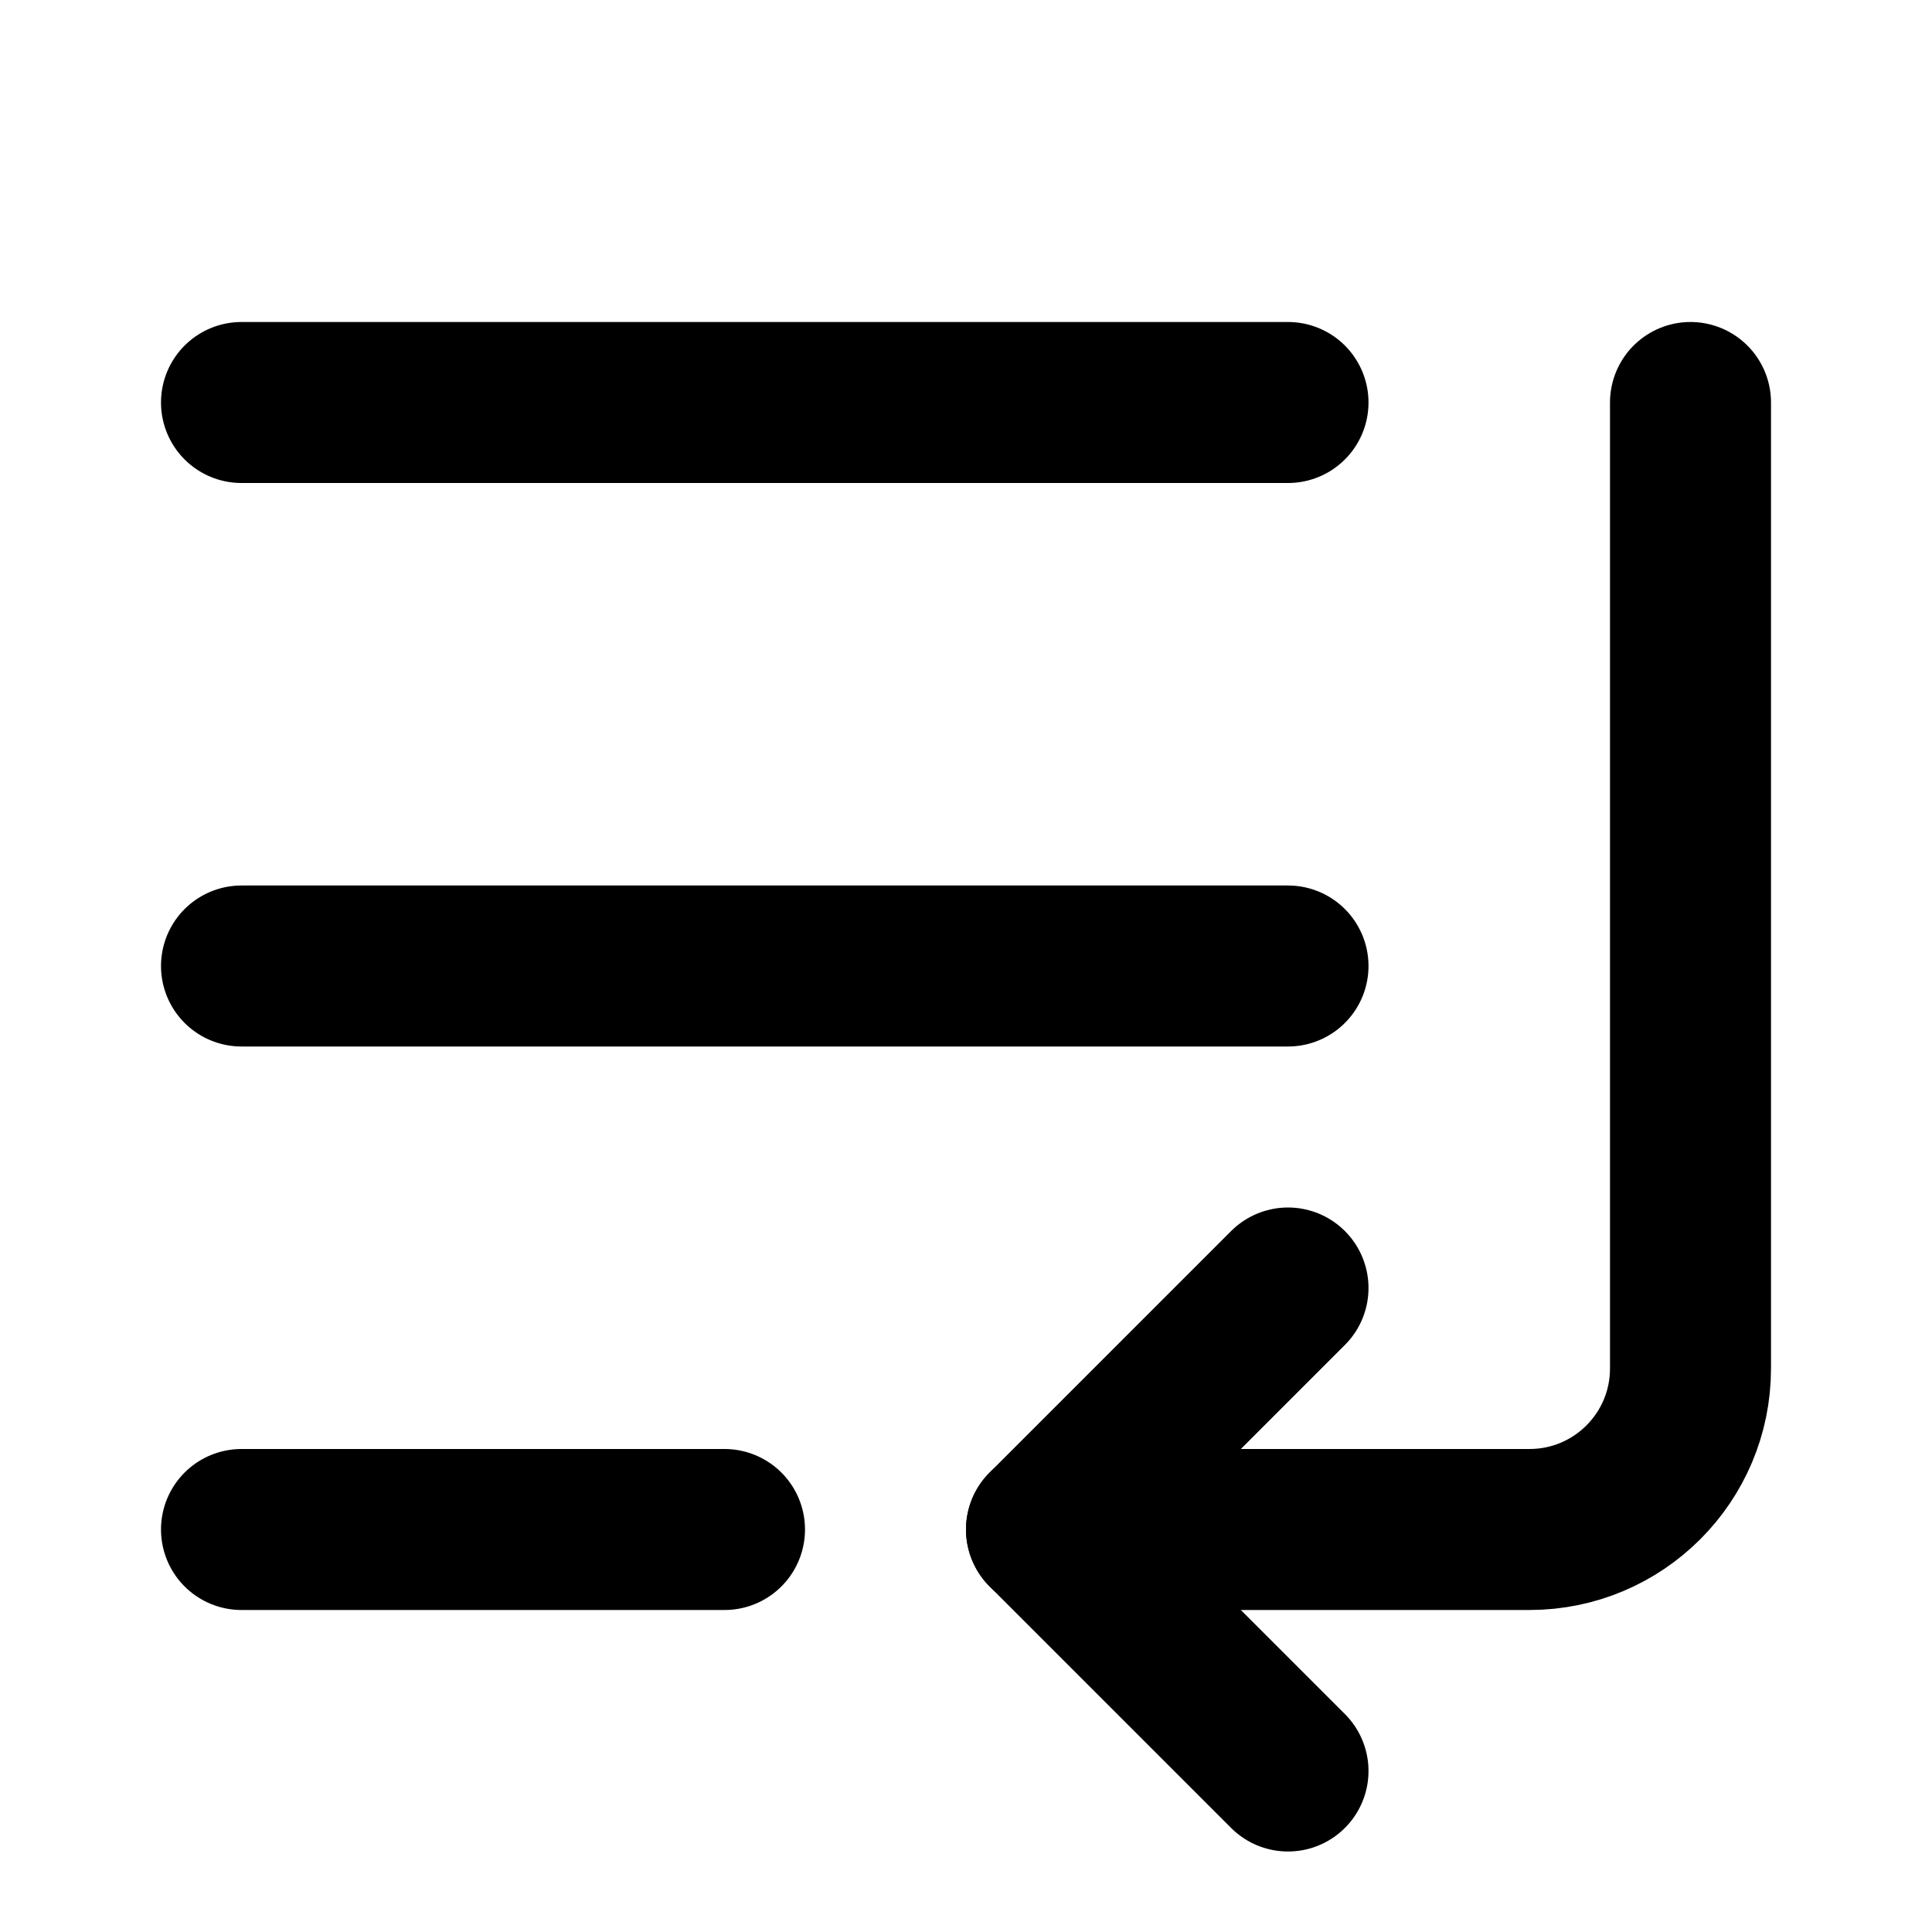
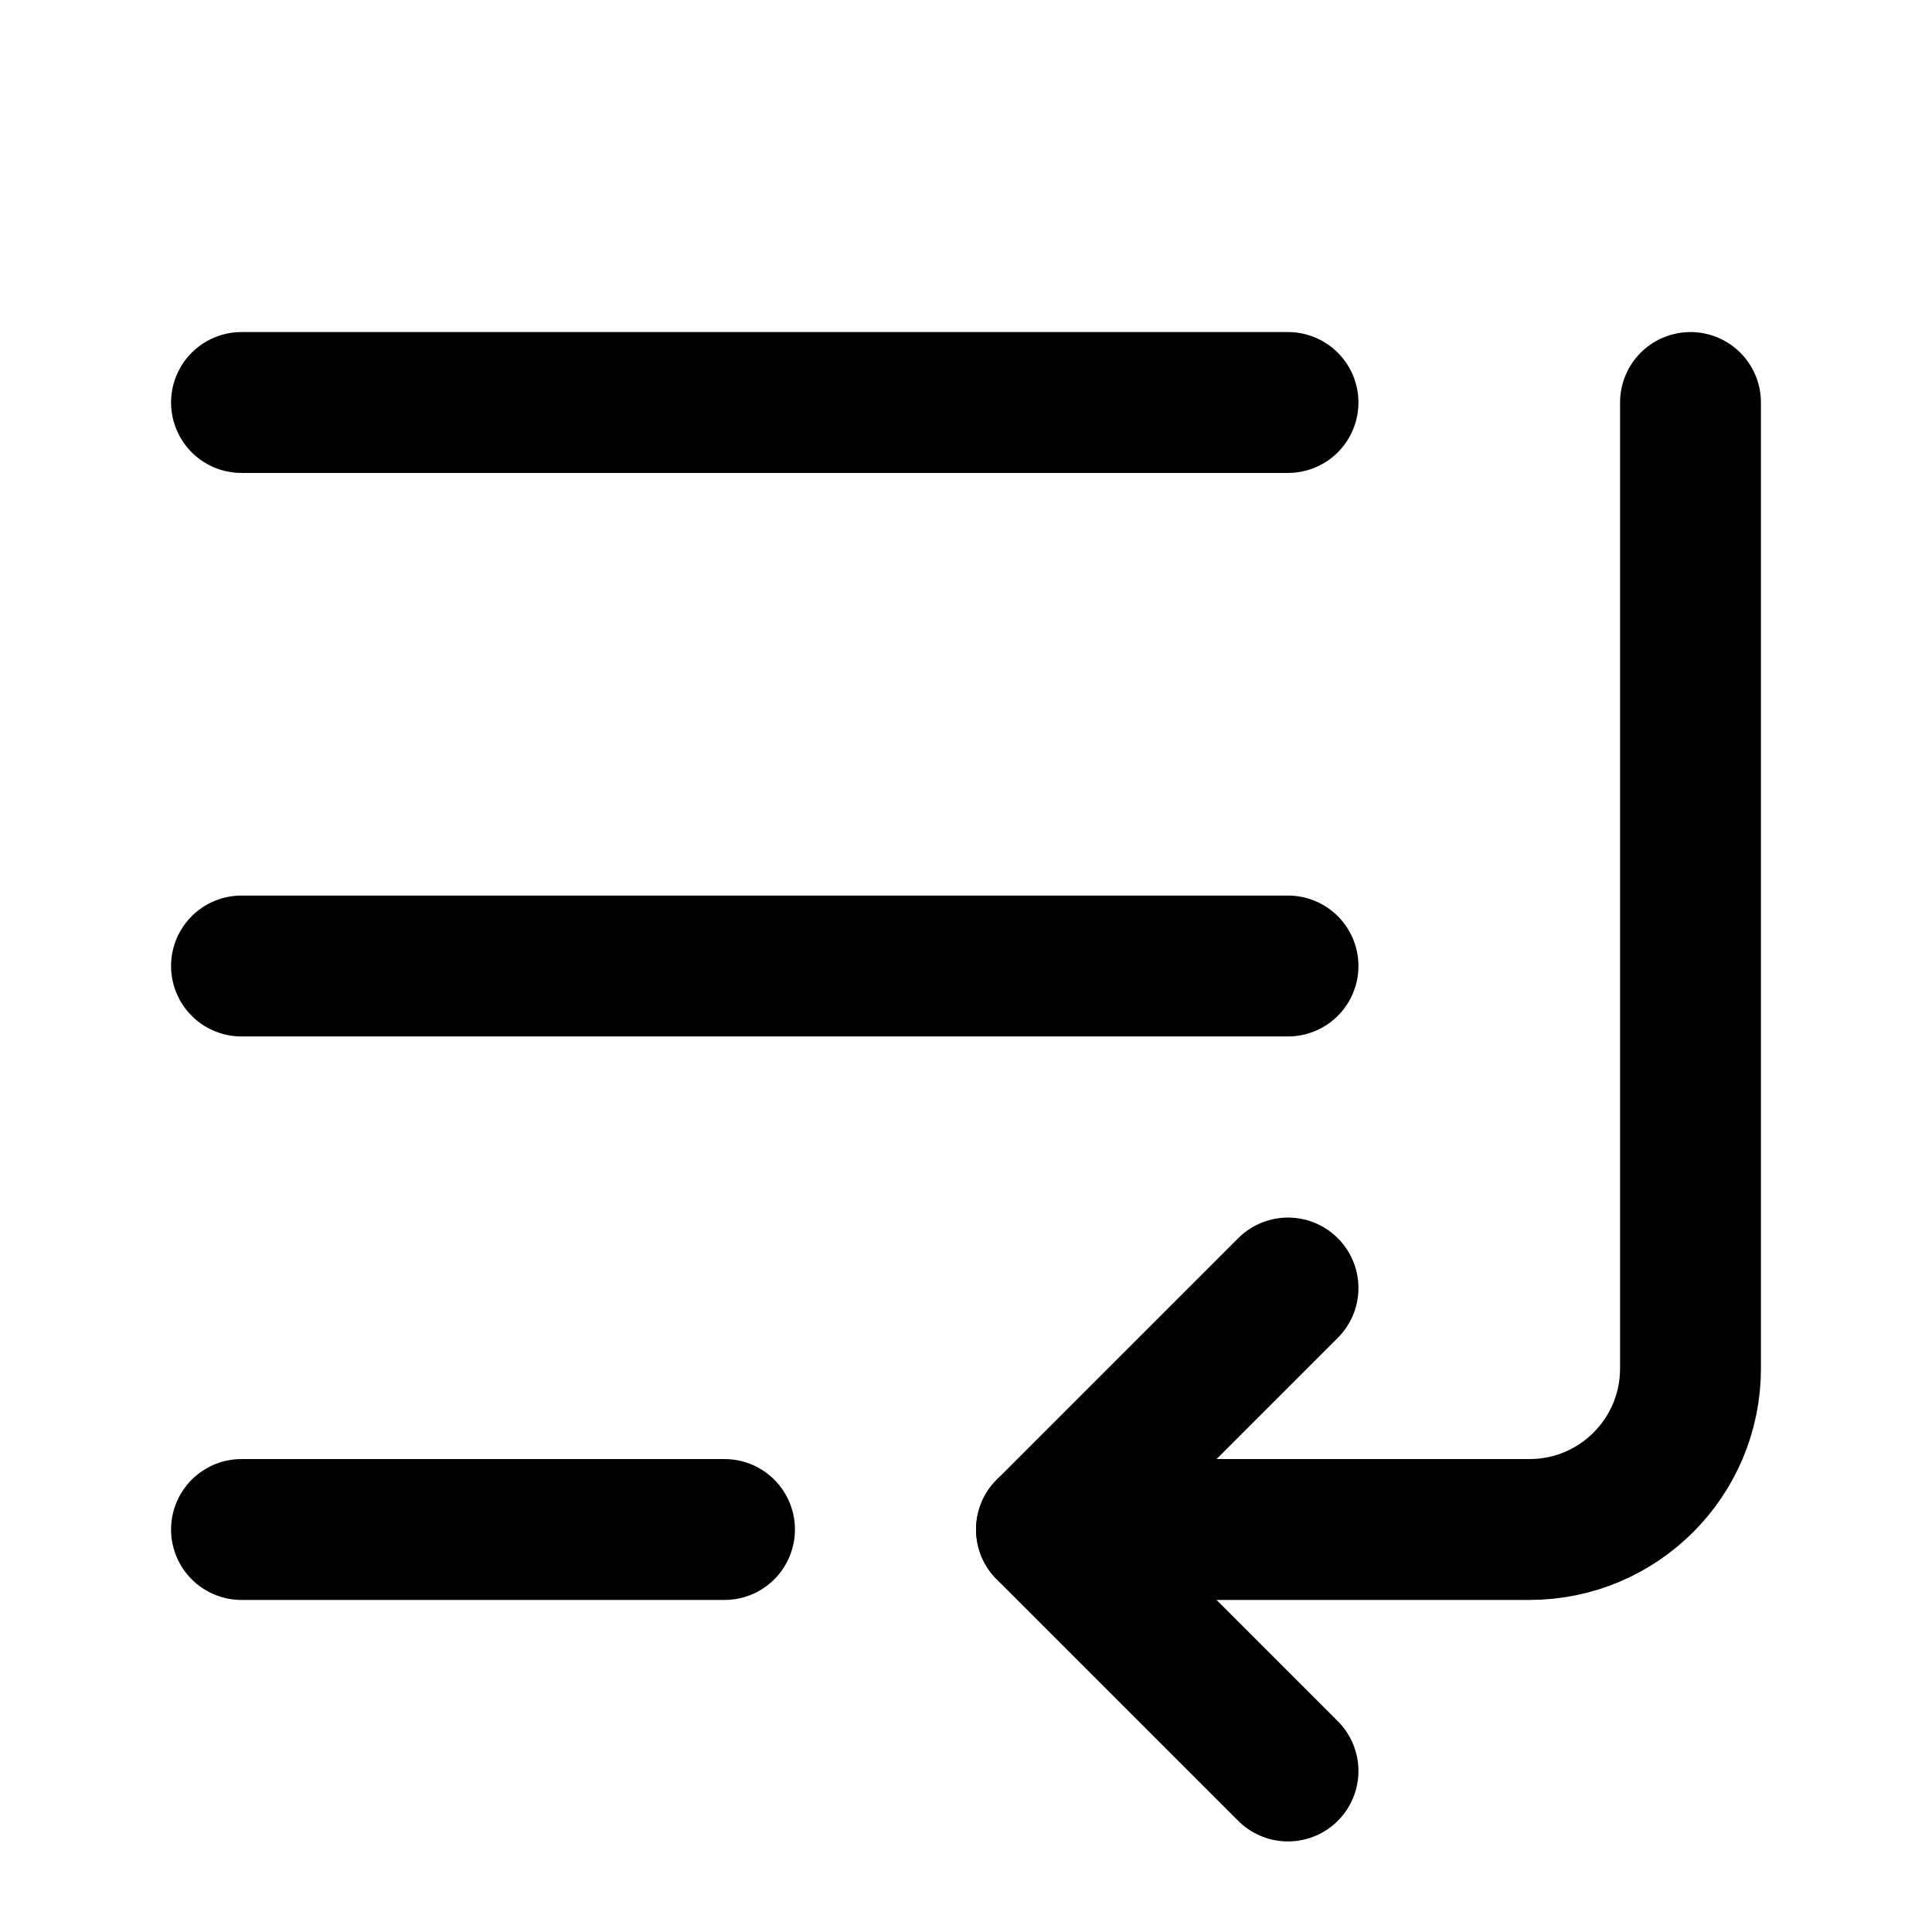
- <svg xmlns="http://www.w3.org/2000/svg" class="lucide lucide-list-end" width="24" height="24" viewBox="0 0 24 24" fill="none" stroke="currentColor" stroke-width="2" stroke-linecap="round" stroke-linejoin="round">
+ <svg xmlns="http://www.w3.org/2000/svg" class="lucide lucide-list-end" width="24" height="24" viewBox="0 0 24 24" fill="none" stroke="currentColor" stroke-width="1.75" stroke-linecap="round" stroke-linejoin="round">
  <path d="M16 5H3" />
  <path d="M16 12H3" />
  <path d="M9 19H3" />
  <path d="m16 16-3 3 3 3" />
  <path d="M21 5v12a2 2 0 0 1-2 2h-6" />
</svg>
